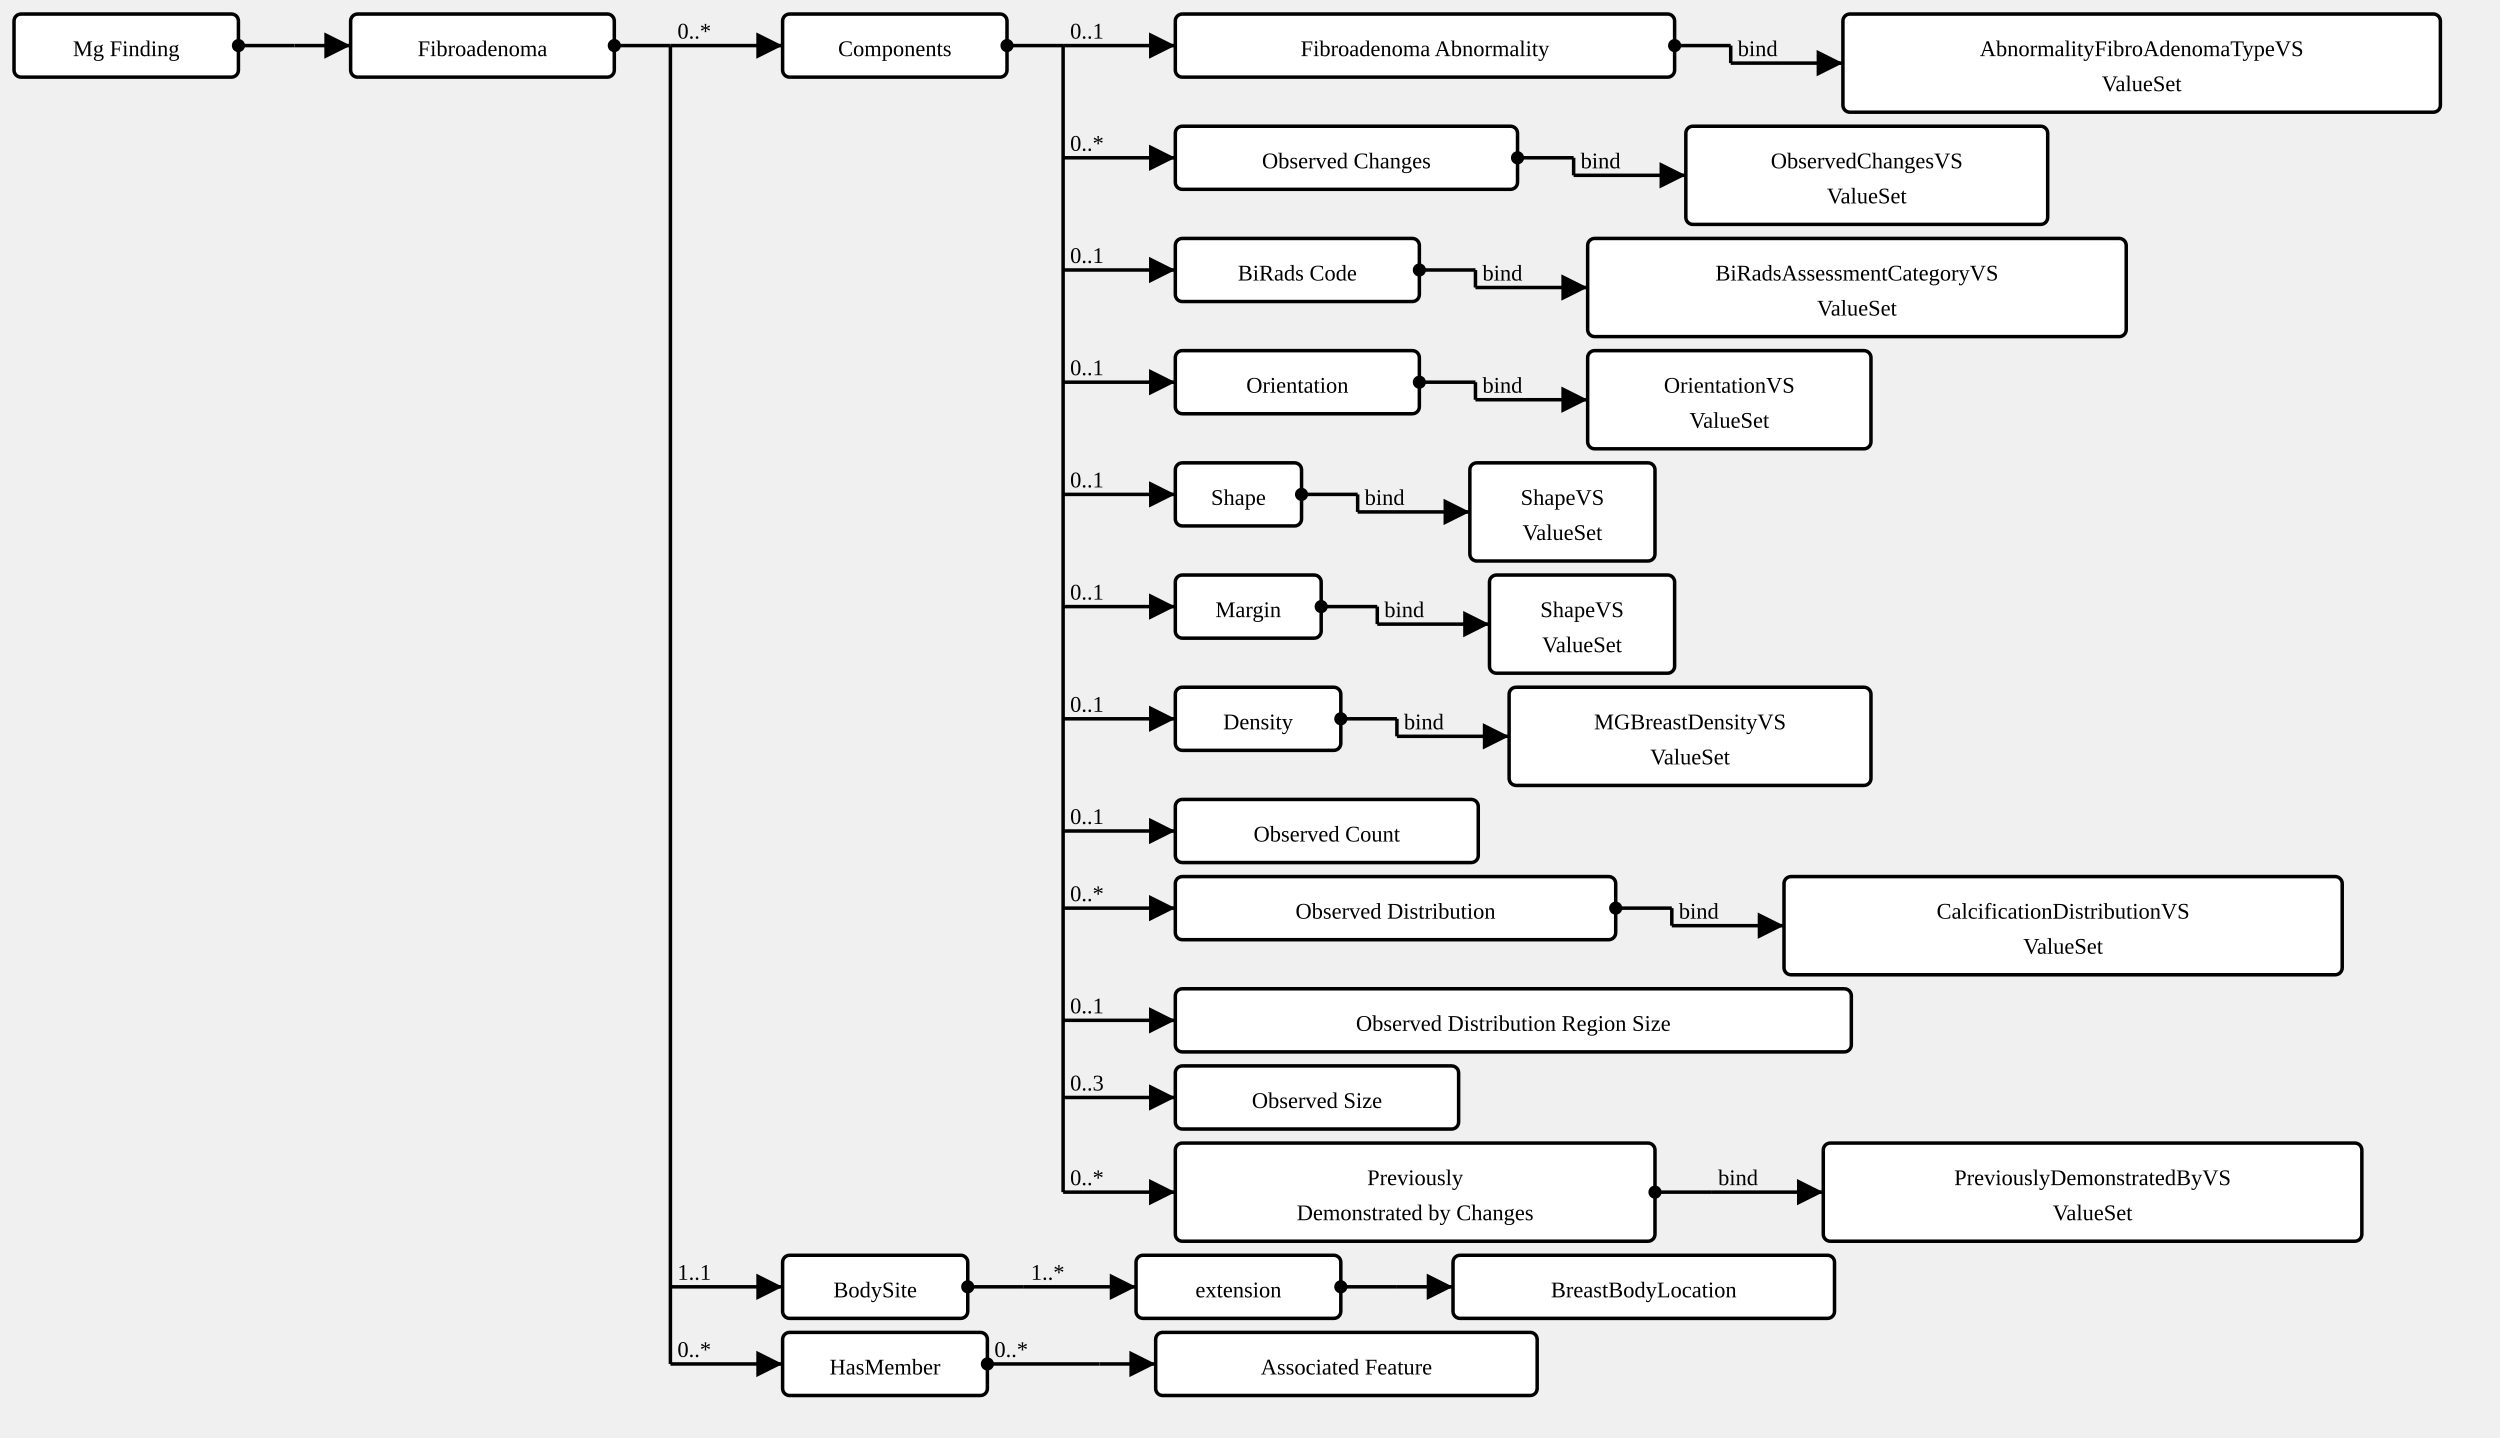
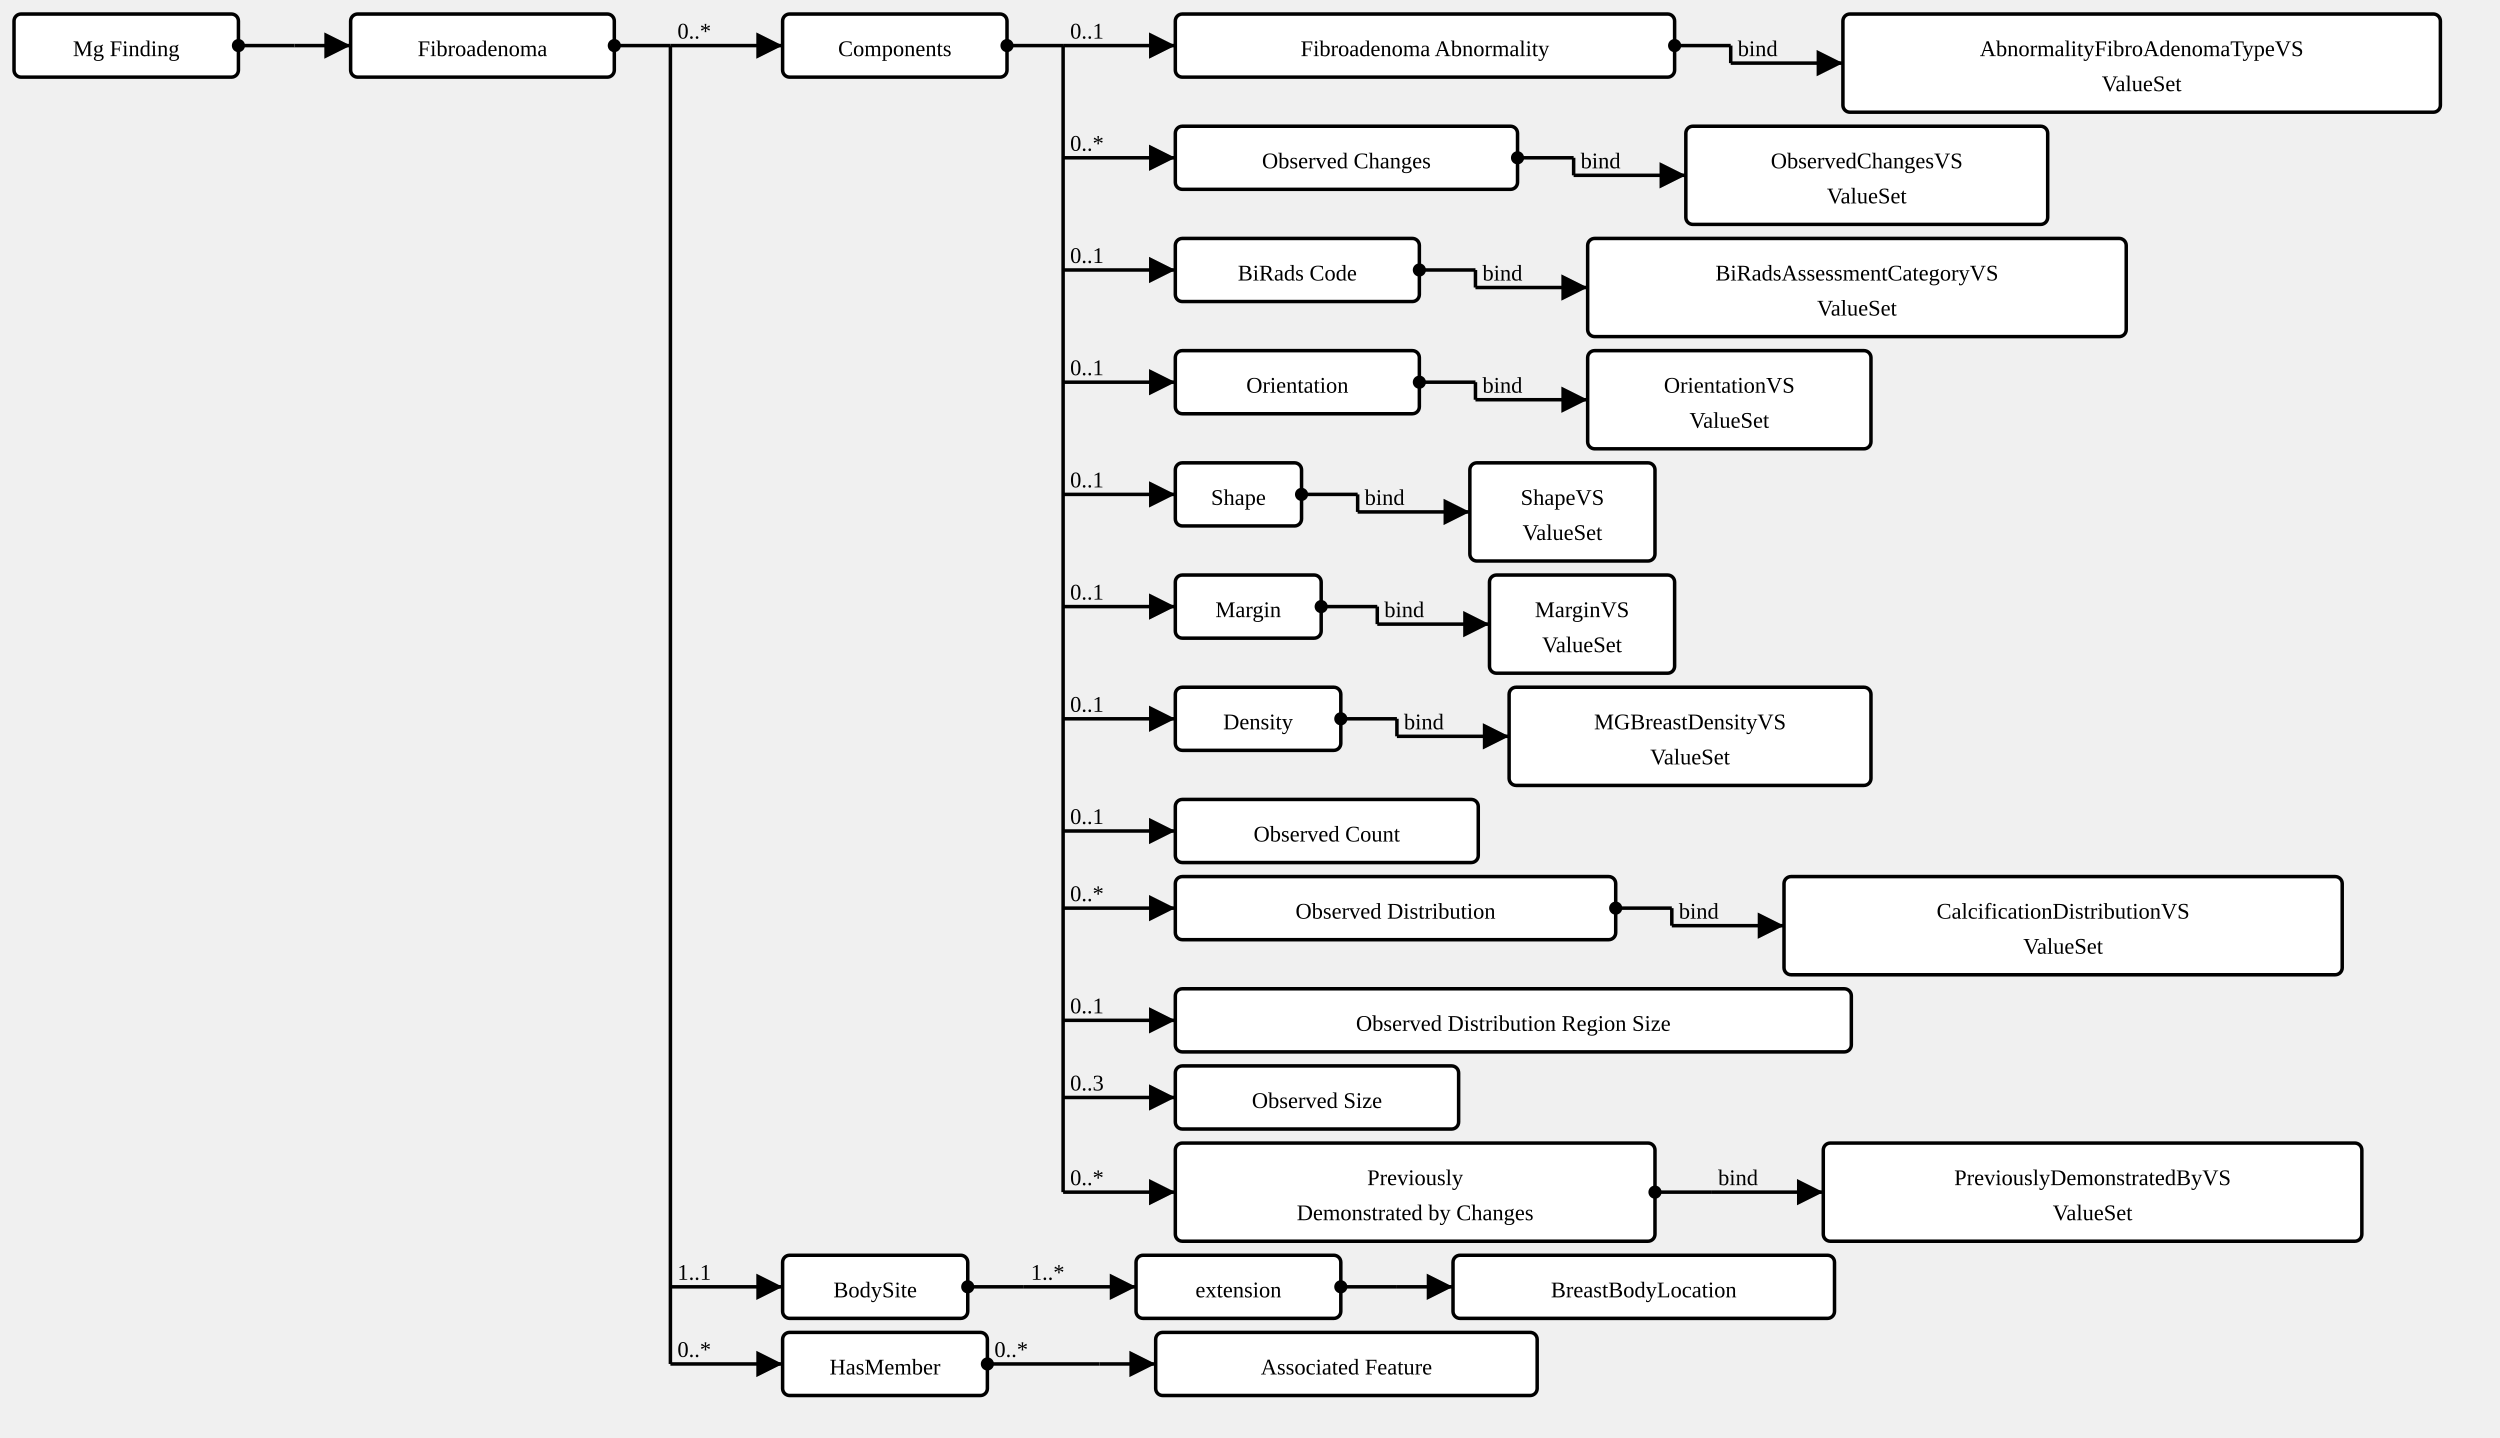
<svg xmlns="http://www.w3.org/2000/svg" version="1.1" width="1336.875" height="768.75">
  <defs>
    <marker id="arrowStart" markerWidth="3.75" markerHeight="3.75" markerUnits="px" refX="1.875" refY="1.875">
      <circle fill="Black" stroke-width="0" cx="1.875" cy="1.875" r="1.875" />
    </marker>
    <marker id="arrowEnd" markerWidth="7.5" markerHeight="7.5" markerUnits="px" refX="7.5" refY="3.75">
      <polygon fill="Black" stroke-width="0" points="0 0 7.5 3.75 0 7.5" />
    </marker>
  </defs>
  <g>
    <g transform="translate(7.5 7.5)">
      <a href="StructureDefinition-MGFinding.html" target="_top">
        <rect class="profile" fill="White" stroke="Black" stroke-width="1.875" x="0" y="0" width="120" height="33.75" rx="3.75" ry="3.75" />
      </a>
      <a href="StructureDefinition-MGFinding.html" target="_top">
        <text x="60" y="22.5" text-anchor="middle" class="profile">Mg Finding</text>
      </a>
    </g>
    <line stroke="Black" stroke-width="1.875" marker-end="url(#arrowEnd)" x1="157.5" y1="24.375" x2="187.5" y2="24.375" />
    <line stroke="Black" stroke-width="1.875" marker-start="url(#arrowStart)" x1="127.5" y1="24.375" x2="157.5" y2="24.375" />
    <line stroke="Black" stroke-width="1.875" x1="157.5" y1="24.375" x2="157.5" y2="24.375" />
  </g>
  <g>
    <g transform="translate(187.5 7.5)">
      <a href="StructureDefinition-AbnormalityFibroadenoma.html" target="_top">
        <rect class="focus" fill="White" stroke="Black" stroke-width="1.875" x="0" y="0" width="141" height="33.75" rx="3.75" ry="3.75" />
      </a>
      <a href="StructureDefinition-AbnormalityFibroadenoma.html" target="_top">
        <text x="70.5" y="22.5" text-anchor="middle" class="focus">Fibroadenoma</text>
      </a>
    </g>
    <line stroke="Black" stroke-width="1.875" marker-end="url(#arrowEnd)" x1="358.5" y1="24.375" x2="418.5" y2="24.375" />
    <text x="362.25" y="20.625" text-anchor="right" class="lhsText">0..*</text>
    <line stroke="Black" stroke-width="1.875" marker-end="url(#arrowEnd)" x1="358.5" y1="688.125" x2="418.5" y2="688.125" />
    <text x="362.25" y="684.375" text-anchor="right" class="lhsText">1..1</text>
    <line stroke="Black" stroke-width="1.875" marker-end="url(#arrowEnd)" x1="358.5" y1="729.375" x2="418.5" y2="729.375" />
    <text x="362.25" y="725.625" text-anchor="right" class="lhsText">0..*</text>
    <line stroke="Black" stroke-width="1.875" marker-start="url(#arrowStart)" x1="328.5" y1="24.375" x2="358.5" y2="24.375" />
    <line stroke="Black" stroke-width="1.875" x1="358.5" y1="24.375" x2="358.5" y2="729.375" />
  </g>
  <g>
    <g transform="translate(418.5 7.5)">
      <a href="StructureDefinition-AbnormalityFibroadenoma-definitions.html#Observation.component" target="_top">
        <rect class="element" fill="White" stroke="Black" stroke-width="1.875" x="0" y="0" width="120" height="33.75" rx="3.75" ry="3.75" />
      </a>
      <a href="StructureDefinition-AbnormalityFibroadenoma-definitions.html#Observation.component" target="_top">
        <text x="60" y="22.5" text-anchor="middle" class="element">Components</text>
      </a>
    </g>
    <line stroke="Black" stroke-width="1.875" marker-end="url(#arrowEnd)" x1="568.5" y1="24.375" x2="628.5" y2="24.375" />
    <text x="572.25" y="20.625" text-anchor="right" class="lhsText">0..1</text>
    <line stroke="Black" stroke-width="1.875" marker-end="url(#arrowEnd)" x1="568.5" y1="84.375" x2="628.5" y2="84.375" />
    <text x="572.25" y="80.625" text-anchor="right" class="lhsText">0..*</text>
    <line stroke="Black" stroke-width="1.875" marker-end="url(#arrowEnd)" x1="568.5" y1="144.375" x2="628.5" y2="144.375" />
    <text x="572.25" y="140.625" text-anchor="right" class="lhsText">0..1</text>
    <line stroke="Black" stroke-width="1.875" marker-end="url(#arrowEnd)" x1="568.5" y1="204.375" x2="628.5" y2="204.375" />
    <text x="572.25" y="200.625" text-anchor="right" class="lhsText">0..1</text>
    <line stroke="Black" stroke-width="1.875" marker-end="url(#arrowEnd)" x1="568.5" y1="264.375" x2="628.5" y2="264.375" />
    <text x="572.25" y="260.625" text-anchor="right" class="lhsText">0..1</text>
    <line stroke="Black" stroke-width="1.875" marker-end="url(#arrowEnd)" x1="568.5" y1="324.375" x2="628.5" y2="324.375" />
    <text x="572.25" y="320.625" text-anchor="right" class="lhsText">0..1</text>
    <line stroke="Black" stroke-width="1.875" marker-end="url(#arrowEnd)" x1="568.5" y1="384.375" x2="628.5" y2="384.375" />
    <text x="572.25" y="380.625" text-anchor="right" class="lhsText">0..1</text>
    <line stroke="Black" stroke-width="1.875" marker-end="url(#arrowEnd)" x1="568.5" y1="444.375" x2="628.5" y2="444.375" />
    <text x="572.25" y="440.625" text-anchor="right" class="lhsText">0..1</text>
    <line stroke="Black" stroke-width="1.875" marker-end="url(#arrowEnd)" x1="568.5" y1="485.625" x2="628.5" y2="485.625" />
    <text x="572.25" y="481.875" text-anchor="right" class="lhsText">0..*</text>
    <line stroke="Black" stroke-width="1.875" marker-end="url(#arrowEnd)" x1="568.5" y1="545.625" x2="628.5" y2="545.625" />
    <text x="572.25" y="541.875" text-anchor="right" class="lhsText">0..1</text>
    <line stroke="Black" stroke-width="1.875" marker-end="url(#arrowEnd)" x1="568.5" y1="586.875" x2="628.5" y2="586.875" />
    <text x="572.25" y="583.125" text-anchor="right" class="lhsText">0..3</text>
    <line stroke="Black" stroke-width="1.875" marker-end="url(#arrowEnd)" x1="568.5" y1="637.5" x2="628.5" y2="637.5" />
    <text x="572.25" y="633.75" text-anchor="right" class="lhsText">0..*</text>
    <line stroke="Black" stroke-width="1.875" marker-start="url(#arrowStart)" x1="538.5" y1="24.375" x2="568.5" y2="24.375" />
    <line stroke="Black" stroke-width="1.875" x1="568.5" y1="24.375" x2="568.5" y2="637.5" />
  </g>
  <g>
    <g transform="translate(628.5 7.5)">
      <a href="StructureDefinition-AbnormalityFibroadenoma-definitions.html#Observation.component:fibroAdenomaType" target="_top">
        <rect class="element" fill="White" stroke="Black" stroke-width="1.875" x="0" y="0" width="267" height="33.75" rx="3.75" ry="3.75" />
      </a>
      <a href="StructureDefinition-AbnormalityFibroadenoma-definitions.html#Observation.component:fibroAdenomaType" target="_top">
        <text x="133.5" y="22.5" text-anchor="middle" class="element">Fibroadenoma Abnormality</text>
      </a>
    </g>
    <line stroke="Black" stroke-width="1.875" marker-end="url(#arrowEnd)" x1="925.5" y1="33.75" x2="985.5" y2="33.75" />
    <text x="929.25" y="30" text-anchor="right" class="lhsText">bind</text>
    <line stroke="Black" stroke-width="1.875" marker-start="url(#arrowStart)" x1="895.5" y1="24.375" x2="925.5" y2="24.375" />
    <line stroke="Black" stroke-width="1.875" x1="925.5" y1="24.375" x2="925.5" y2="33.75" />
  </g>
  <g>
    <g transform="translate(985.4999 7.5)">
      <a href="ValueSet-AbnormalityFibroAdenomaTypeVS.html" target="_top">
        <rect class="valueSet" fill="White" stroke="Black" stroke-width="1.875" x="0" y="0" width="319.5" height="52.5" rx="3.75" ry="3.75" />
      </a>
      <a href="ValueSet-AbnormalityFibroAdenomaTypeVS.html" target="_top">
        <text x="159.75" y="22.5" text-anchor="middle" class="valueSet">AbnormalityFibroAdenomaTypeVS</text>
      </a>
      <a href="ValueSet-AbnormalityFibroAdenomaTypeVS.html" target="_top">
        <text x="159.75" y="41.25" text-anchor="middle" class="valueSet">ValueSet</text>
      </a>
    </g>
  </g>
  <g>
    <g transform="translate(628.5 67.5)">
      <a href="StructureDefinition-AbnormalityFibroadenoma-definitions.html#Observation.component:obsChanges" target="_top">
        <rect class="element" fill="White" stroke="Black" stroke-width="1.875" x="0" y="0" width="183" height="33.75" rx="3.75" ry="3.75" />
      </a>
      <a href="StructureDefinition-AbnormalityFibroadenoma-definitions.html#Observation.component:obsChanges" target="_top">
        <text x="91.5" y="22.5" text-anchor="middle" class="element">Observed Changes</text>
      </a>
    </g>
    <line stroke="Black" stroke-width="1.875" marker-end="url(#arrowEnd)" x1="841.5" y1="93.75" x2="901.5" y2="93.75" />
    <text x="845.25" y="90" text-anchor="right" class="lhsText">bind</text>
    <line stroke="Black" stroke-width="1.875" marker-start="url(#arrowStart)" x1="811.5" y1="84.375" x2="841.5" y2="84.375" />
    <line stroke="Black" stroke-width="1.875" x1="841.5" y1="84.375" x2="841.5" y2="93.75" />
  </g>
  <g>
    <g transform="translate(901.5001 67.5)">
      <a href="ValueSet-ObservedChangesVS.html" target="_top">
        <rect class="valueSet" fill="White" stroke="Black" stroke-width="1.875" x="0" y="0" width="193.5" height="52.5" rx="3.75" ry="3.75" />
      </a>
      <a href="ValueSet-ObservedChangesVS.html" target="_top">
        <text x="96.75" y="22.5" text-anchor="middle" class="valueSet">ObservedChangesVS</text>
      </a>
      <a href="ValueSet-ObservedChangesVS.html" target="_top">
        <text x="96.75" y="41.25" text-anchor="middle" class="valueSet">ValueSet</text>
      </a>
    </g>
  </g>
  <g>
    <g transform="translate(628.5 127.5)">
      <a href="StructureDefinition-AbnormalityFibroadenoma-definitions.html#Observation.component:biRadsAssessmentCategory" target="_top">
        <rect class="element" fill="White" stroke="Black" stroke-width="1.875" x="0" y="0" width="130.5" height="33.75" rx="3.75" ry="3.75" />
      </a>
      <a href="StructureDefinition-AbnormalityFibroadenoma-definitions.html#Observation.component:biRadsAssessmentCategory" target="_top">
        <text x="65.25" y="22.5" text-anchor="middle" class="element">BiRads Code</text>
      </a>
    </g>
    <line stroke="Black" stroke-width="1.875" marker-end="url(#arrowEnd)" x1="789" y1="153.75" x2="849" y2="153.75" />
    <text x="792.75" y="150" text-anchor="right" class="lhsText">bind</text>
    <line stroke="Black" stroke-width="1.875" marker-start="url(#arrowStart)" x1="759" y1="144.375" x2="789" y2="144.375" />
    <line stroke="Black" stroke-width="1.875" x1="789" y1="144.375" x2="789" y2="153.75" />
  </g>
  <g>
    <g transform="translate(849.0001 127.5)">
      <a href="ValueSet-BiRadsAssessmentCategoryVS.html" target="_top">
        <rect class="valueSet" fill="White" stroke="Black" stroke-width="1.875" x="0" y="0" width="288" height="52.5" rx="3.75" ry="3.75" />
      </a>
      <a href="ValueSet-BiRadsAssessmentCategoryVS.html" target="_top">
        <text x="144" y="22.5" text-anchor="middle" class="valueSet">BiRadsAssessmentCategoryVS</text>
      </a>
      <a href="ValueSet-BiRadsAssessmentCategoryVS.html" target="_top">
        <text x="144" y="41.25" text-anchor="middle" class="valueSet">ValueSet</text>
      </a>
    </g>
  </g>
  <g>
    <g transform="translate(628.5 187.5)">
      <a href="StructureDefinition-AbnormalityFibroadenoma-definitions.html#Observation.component:orientation" target="_top">
        <rect class="element" fill="White" stroke="Black" stroke-width="1.875" x="0" y="0" width="130.5" height="33.75" rx="3.75" ry="3.75" />
      </a>
      <a href="StructureDefinition-AbnormalityFibroadenoma-definitions.html#Observation.component:orientation" target="_top">
        <text x="65.25" y="22.5" text-anchor="middle" class="element">Orientation</text>
      </a>
    </g>
    <line stroke="Black" stroke-width="1.875" marker-end="url(#arrowEnd)" x1="789" y1="213.75" x2="849" y2="213.75" />
    <text x="792.75" y="210" text-anchor="right" class="lhsText">bind</text>
    <line stroke="Black" stroke-width="1.875" marker-start="url(#arrowStart)" x1="759" y1="204.375" x2="789" y2="204.375" />
    <line stroke="Black" stroke-width="1.875" x1="789" y1="204.375" x2="789" y2="213.75" />
  </g>
  <g>
    <g transform="translate(849.0001 187.5)">
      <a href="ValueSet-OrientationVS.html" target="_top">
        <rect class="valueSet" fill="White" stroke="Black" stroke-width="1.875" x="0" y="0" width="151.5" height="52.5" rx="3.75" ry="3.75" />
      </a>
      <a href="ValueSet-OrientationVS.html" target="_top">
        <text x="75.75" y="22.5" text-anchor="middle" class="valueSet">OrientationVS</text>
      </a>
      <a href="ValueSet-OrientationVS.html" target="_top">
        <text x="75.75" y="41.25" text-anchor="middle" class="valueSet">ValueSet</text>
      </a>
    </g>
  </g>
  <g>
    <g transform="translate(628.5 247.5)">
      <a href="StructureDefinition-AbnormalityFibroadenoma-definitions.html#Observation.component:shape" target="_top">
        <rect class="element" fill="White" stroke="Black" stroke-width="1.875" x="0" y="0" width="67.5" height="33.75" rx="3.75" ry="3.75" />
      </a>
      <a href="StructureDefinition-AbnormalityFibroadenoma-definitions.html#Observation.component:shape" target="_top">
        <text x="33.75" y="22.5" text-anchor="middle" class="element">Shape</text>
      </a>
    </g>
    <line stroke="Black" stroke-width="1.875" marker-end="url(#arrowEnd)" x1="726" y1="273.75" x2="786" y2="273.75" />
    <text x="729.75" y="270" text-anchor="right" class="lhsText">bind</text>
    <line stroke="Black" stroke-width="1.875" marker-start="url(#arrowStart)" x1="696" y1="264.375" x2="726" y2="264.375" />
    <line stroke="Black" stroke-width="1.875" x1="726" y1="264.375" x2="726" y2="273.75" />
  </g>
  <g>
    <g transform="translate(786 247.5)">
      <a href="ValueSet-ShapeVS.html" target="_top">
        <rect class="valueSet" fill="White" stroke="Black" stroke-width="1.875" x="0" y="0" width="99" height="52.5" rx="3.75" ry="3.75" />
      </a>
      <a href="ValueSet-ShapeVS.html" target="_top">
        <text x="49.5" y="22.5" text-anchor="middle" class="valueSet">ShapeVS</text>
      </a>
      <a href="ValueSet-ShapeVS.html" target="_top">
        <text x="49.5" y="41.25" text-anchor="middle" class="valueSet">ValueSet</text>
      </a>
    </g>
  </g>
  <g>
    <g transform="translate(628.5 307.5)">
      <a href="StructureDefinition-AbnormalityFibroadenoma-definitions.html#Observation.component:margin" target="_top">
        <rect class="element" fill="White" stroke="Black" stroke-width="1.875" x="0" y="0" width="78" height="33.75" rx="3.75" ry="3.75" />
      </a>
      <a href="StructureDefinition-AbnormalityFibroadenoma-definitions.html#Observation.component:margin" target="_top">
        <text x="39" y="22.5" text-anchor="middle" class="element">Margin</text>
      </a>
    </g>
    <line stroke="Black" stroke-width="1.875" marker-end="url(#arrowEnd)" x1="736.5" y1="333.75" x2="796.5" y2="333.75" />
    <text x="740.25" y="330" text-anchor="right" class="lhsText">bind</text>
    <line stroke="Black" stroke-width="1.875" marker-start="url(#arrowStart)" x1="706.5" y1="324.375" x2="736.5" y2="324.375" />
    <line stroke="Black" stroke-width="1.875" x1="736.5" y1="324.375" x2="736.5" y2="333.75" />
  </g>
  <g>
    <g transform="translate(796.5001 307.5)">
-       <a href="ValueSet-ShapeVS.html" target="_top">
+       <a href="ValueSet-MarginVS.html" target="_top">
        <rect class="valueSet" fill="White" stroke="Black" stroke-width="1.875" x="0" y="0" width="99" height="52.5" rx="3.75" ry="3.75" />
      </a>
-       <a href="ValueSet-ShapeVS.html" target="_top">
-         <text x="49.5" y="22.5" text-anchor="middle" class="valueSet">ShapeVS</text>
-       </a>
-       <a href="ValueSet-ShapeVS.html" target="_top">
+       <a href="ValueSet-MarginVS.html" target="_top">
+         <text x="49.5" y="22.5" text-anchor="middle" class="valueSet">MarginVS</text>
+       </a>
+       <a href="ValueSet-MarginVS.html" target="_top">
        <text x="49.5" y="41.25" text-anchor="middle" class="valueSet">ValueSet</text>
      </a>
    </g>
  </g>
  <g>
    <g transform="translate(628.5 367.5)">
      <a href="StructureDefinition-AbnormalityFibroadenoma-definitions.html#Observation.component:mgBreastDensity" target="_top">
        <rect class="element" fill="White" stroke="Black" stroke-width="1.875" x="0" y="0" width="88.5" height="33.75" rx="3.75" ry="3.75" />
      </a>
      <a href="StructureDefinition-AbnormalityFibroadenoma-definitions.html#Observation.component:mgBreastDensity" target="_top">
        <text x="44.25" y="22.5" text-anchor="middle" class="element">Density</text>
      </a>
    </g>
    <line stroke="Black" stroke-width="1.875" marker-end="url(#arrowEnd)" x1="747" y1="393.75" x2="807" y2="393.75" />
    <text x="750.75" y="390" text-anchor="right" class="lhsText">bind</text>
    <line stroke="Black" stroke-width="1.875" marker-start="url(#arrowStart)" x1="717" y1="384.375" x2="747" y2="384.375" />
    <line stroke="Black" stroke-width="1.875" x1="747" y1="384.375" x2="747" y2="393.75" />
  </g>
  <g>
    <g transform="translate(807.0001 367.5)">
      <a href="ValueSet-MGBreastDensityVS.html" target="_top">
        <rect class="valueSet" fill="White" stroke="Black" stroke-width="1.875" x="0" y="0" width="193.5" height="52.5" rx="3.75" ry="3.75" />
      </a>
      <a href="ValueSet-MGBreastDensityVS.html" target="_top">
        <text x="96.75" y="22.5" text-anchor="middle" class="valueSet">MGBreastDensityVS</text>
      </a>
      <a href="ValueSet-MGBreastDensityVS.html" target="_top">
        <text x="96.75" y="41.25" text-anchor="middle" class="valueSet">ValueSet</text>
      </a>
    </g>
  </g>
  <g>
    <g transform="translate(628.5 427.5)">
      <a href="StructureDefinition-AbnormalityFibroadenoma-definitions.html#Observation.component:observedCount" target="_top">
        <rect class="element" fill="White" stroke="Black" stroke-width="1.875" x="0" y="0" width="162" height="33.75" rx="3.75" ry="3.75" />
      </a>
      <a href="StructureDefinition-AbnormalityFibroadenoma-definitions.html#Observation.component:observedCount" target="_top">
        <text x="81" y="22.5" text-anchor="middle" class="element">Observed Count</text>
      </a>
    </g>
  </g>
  <g>
    <g transform="translate(628.5 468.75)">
      <a href="StructureDefinition-AbnormalityFibroadenoma-definitions.html#Observation.component:obsDistribution" target="_top">
        <rect class="element" fill="White" stroke="Black" stroke-width="1.875" x="0" y="0" width="235.5" height="33.75" rx="3.75" ry="3.75" />
      </a>
      <a href="StructureDefinition-AbnormalityFibroadenoma-definitions.html#Observation.component:obsDistribution" target="_top">
        <text x="117.75" y="22.5" text-anchor="middle" class="element">Observed Distribution</text>
      </a>
    </g>
    <line stroke="Black" stroke-width="1.875" marker-end="url(#arrowEnd)" x1="894" y1="495" x2="954" y2="495" />
    <text x="897.75" y="491.25" text-anchor="right" class="lhsText">bind</text>
    <line stroke="Black" stroke-width="1.875" marker-start="url(#arrowStart)" x1="864" y1="485.625" x2="894" y2="485.625" />
    <line stroke="Black" stroke-width="1.875" x1="894" y1="485.625" x2="894" y2="495" />
  </g>
  <g>
    <g transform="translate(954.0001 468.75)">
      <a href="ValueSet-CalcificationDistributionVS.html" target="_top">
        <rect class="valueSet" fill="White" stroke="Black" stroke-width="1.875" x="0" y="0" width="298.5" height="52.5" rx="3.75" ry="3.75" />
      </a>
      <a href="ValueSet-CalcificationDistributionVS.html" target="_top">
        <text x="149.25" y="22.5" text-anchor="middle" class="valueSet">CalcificationDistributionVS</text>
      </a>
      <a href="ValueSet-CalcificationDistributionVS.html" target="_top">
        <text x="149.25" y="41.25" text-anchor="middle" class="valueSet">ValueSet</text>
      </a>
    </g>
  </g>
  <g>
    <g transform="translate(628.5 528.75)">
      <a href="StructureDefinition-AbnormalityFibroadenoma-definitions.html#Observation.component:obsDistRegionSize" target="_top">
        <rect class="element" fill="White" stroke="Black" stroke-width="1.875" x="0" y="0" width="361.5" height="33.75" rx="3.75" ry="3.75" />
      </a>
      <a href="StructureDefinition-AbnormalityFibroadenoma-definitions.html#Observation.component:obsDistRegionSize" target="_top">
        <text x="180.75" y="22.5" text-anchor="middle" class="element">Observed Distribution Region Size</text>
      </a>
    </g>
  </g>
  <g>
    <g transform="translate(628.5 570)">
      <a href="StructureDefinition-AbnormalityFibroadenoma-definitions.html#Observation.component:obsSize" target="_top">
        <rect class="element" fill="White" stroke="Black" stroke-width="1.875" x="0" y="0" width="151.5" height="33.75" rx="3.75" ry="3.75" />
      </a>
      <a href="StructureDefinition-AbnormalityFibroadenoma-definitions.html#Observation.component:obsSize" target="_top">
        <text x="75.75" y="22.5" text-anchor="middle" class="element">Observed Size</text>
      </a>
    </g>
  </g>
  <g>
    <g transform="translate(628.5 611.25)">
      <a href="StructureDefinition-AbnormalityFibroadenoma-definitions.html#Observation.component:prevDemBy" target="_top">
        <rect class="element" fill="White" stroke="Black" stroke-width="1.875" x="0" y="0" width="256.5" height="52.5" rx="3.75" ry="3.75" />
      </a>
      <a href="StructureDefinition-AbnormalityFibroadenoma-definitions.html#Observation.component:prevDemBy" target="_top">
        <text x="128.25" y="22.5" text-anchor="middle" class="element">Previously</text>
      </a>
      <a href="StructureDefinition-AbnormalityFibroadenoma-definitions.html#Observation.component:prevDemBy" target="_top">
        <text x="128.25" y="41.25" text-anchor="middle" class="element">Demonstrated by Changes</text>
      </a>
    </g>
    <line stroke="Black" stroke-width="1.875" marker-end="url(#arrowEnd)" x1="915" y1="637.5" x2="975" y2="637.5" />
    <text x="918.75" y="633.75" text-anchor="right" class="lhsText">bind</text>
    <line stroke="Black" stroke-width="1.875" marker-start="url(#arrowStart)" x1="885" y1="637.5" x2="915" y2="637.5" />
    <line stroke="Black" stroke-width="1.875" x1="915" y1="637.5" x2="915" y2="637.5" />
  </g>
  <g>
    <g transform="translate(975 611.25)">
      <a href="ValueSet-PreviouslyDemonstratedByVS.html" target="_top">
        <rect class="valueSet" fill="White" stroke="Black" stroke-width="1.875" x="0" y="0" width="288" height="52.5" rx="3.75" ry="3.75" />
      </a>
      <a href="ValueSet-PreviouslyDemonstratedByVS.html" target="_top">
        <text x="144" y="22.5" text-anchor="middle" class="valueSet">PreviouslyDemonstratedByVS</text>
      </a>
      <a href="ValueSet-PreviouslyDemonstratedByVS.html" target="_top">
        <text x="144" y="41.25" text-anchor="middle" class="valueSet">ValueSet</text>
      </a>
    </g>
  </g>
  <g>
    <g transform="translate(418.5 671.25)">
      <a href="StructureDefinition-AbnormalityFibroadenoma-definitions.html#Observation.bodySite" target="_top">
        <rect class="element" fill="White" stroke="Black" stroke-width="1.875" x="0" y="0" width="99" height="33.75" rx="3.75" ry="3.75" />
      </a>
      <a href="StructureDefinition-AbnormalityFibroadenoma-definitions.html#Observation.bodySite" target="_top">
        <text x="49.5" y="22.5" text-anchor="middle" class="element">BodySite</text>
      </a>
    </g>
    <line stroke="Black" stroke-width="1.875" marker-end="url(#arrowEnd)" x1="547.5" y1="688.125" x2="607.5" y2="688.125" />
    <text x="551.25" y="684.375" text-anchor="right" class="lhsText">1..*</text>
    <line stroke="Black" stroke-width="1.875" marker-start="url(#arrowStart)" x1="517.5" y1="688.125" x2="547.5" y2="688.125" />
    <line stroke="Black" stroke-width="1.875" x1="547.5" y1="688.125" x2="547.5" y2="688.125" />
  </g>
  <g>
    <g transform="translate(607.5 671.25)">
      <a href="StructureDefinition-AbnormalityFibroadenoma-definitions.html#Observation.bodySite.extension" target="_top">
        <rect class="element" fill="White" stroke="Black" stroke-width="1.875" x="0" y="0" width="109.5" height="33.75" rx="3.75" ry="3.75" />
      </a>
      <a href="StructureDefinition-AbnormalityFibroadenoma-definitions.html#Observation.bodySite.extension" target="_top">
        <text x="54.75" y="22.5" text-anchor="middle" class="element">extension</text>
      </a>
    </g>
    <line stroke="Black" stroke-width="1.875" marker-end="url(#arrowEnd)" x1="747" y1="688.125" x2="777" y2="688.125" />
    <line stroke="Black" stroke-width="1.875" marker-start="url(#arrowStart)" x1="717" y1="688.125" x2="747" y2="688.125" />
    <line stroke="Black" stroke-width="1.875" x1="747" y1="688.125" x2="747" y2="688.125" />
  </g>
  <g>
    <g transform="translate(777 671.25)">
      <a href="StructureDefinition-BreastBodyLocationExtension.html" target="_top">
        <rect class="extension" fill="White" stroke="Black" stroke-width="1.875" x="0" y="0" width="204" height="33.75" rx="3.75" ry="3.75" />
      </a>
      <a href="StructureDefinition-BreastBodyLocationExtension.html" target="_top">
        <text x="102" y="22.5" text-anchor="middle" class="extension">BreastBodyLocation</text>
      </a>
    </g>
  </g>
  <g>
    <g transform="translate(418.5 712.5)">
      <a href="StructureDefinition-AbnormalityFibroadenoma-definitions.html#Observation.hasMember" target="_top">
        <rect class="element" fill="White" stroke="Black" stroke-width="1.875" x="0" y="0" width="109.5" height="33.75" rx="3.75" ry="3.75" />
      </a>
      <a href="StructureDefinition-AbnormalityFibroadenoma-definitions.html#Observation.hasMember" target="_top">
        <text x="54.75" y="22.5" text-anchor="middle" class="element">HasMember</text>
      </a>
    </g>
    <line stroke="Black" stroke-width="1.875" marker-end="url(#arrowEnd)" x1="588" y1="729.375" x2="618" y2="729.375" />
    <line stroke="Black" stroke-width="1.875" marker-start="url(#arrowStart)" x1="528" y1="729.375" x2="588" y2="729.375" />
    <text x="531.75" y="725.625" text-anchor="left" class="rhsText">0..*</text>
    <line stroke="Black" stroke-width="1.875" x1="588" y1="729.375" x2="588" y2="729.375" />
  </g>
  <g>
    <g transform="translate(618 712.5)">
      <a href="StructureDefinition-AssociatedFeature.html" target="_top">
        <rect class="profile" fill="White" stroke="Black" stroke-width="1.875" x="0" y="0" width="204" height="33.75" rx="3.75" ry="3.75" />
      </a>
      <a href="StructureDefinition-AssociatedFeature.html" target="_top">
        <text x="102" y="22.5" text-anchor="middle" class="profile">Associated Feature</text>
      </a>
    </g>
  </g>
</svg>
